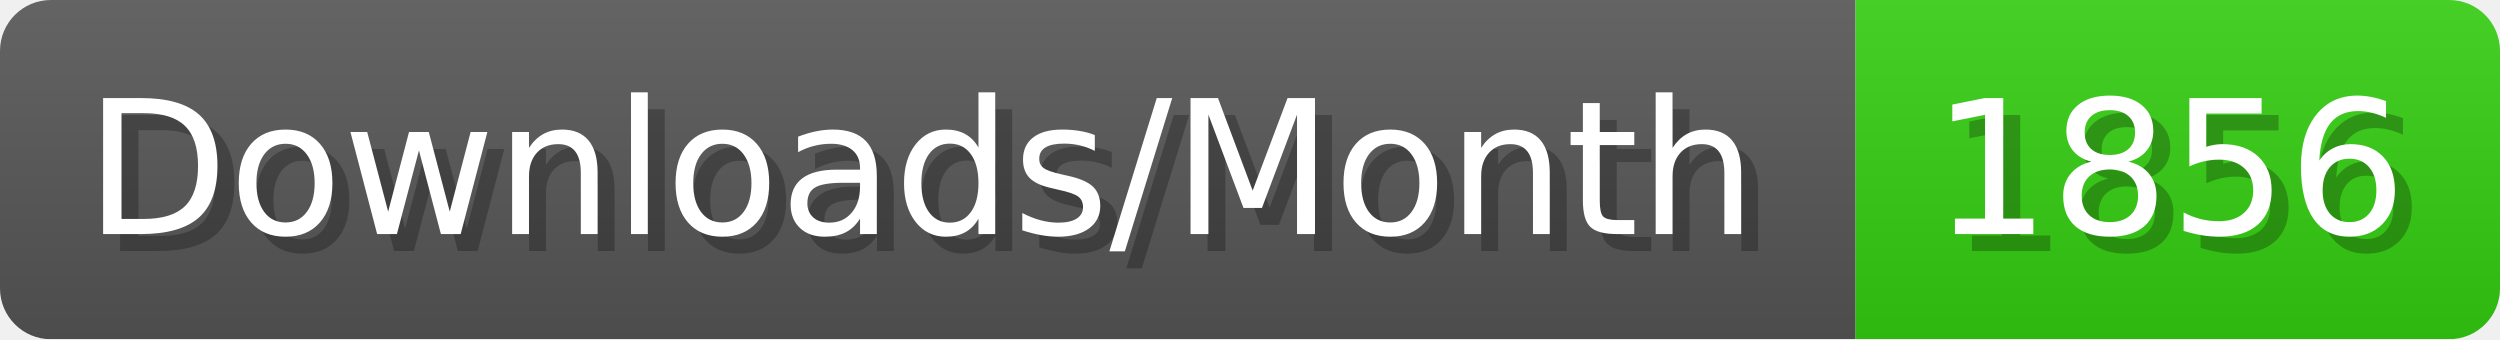
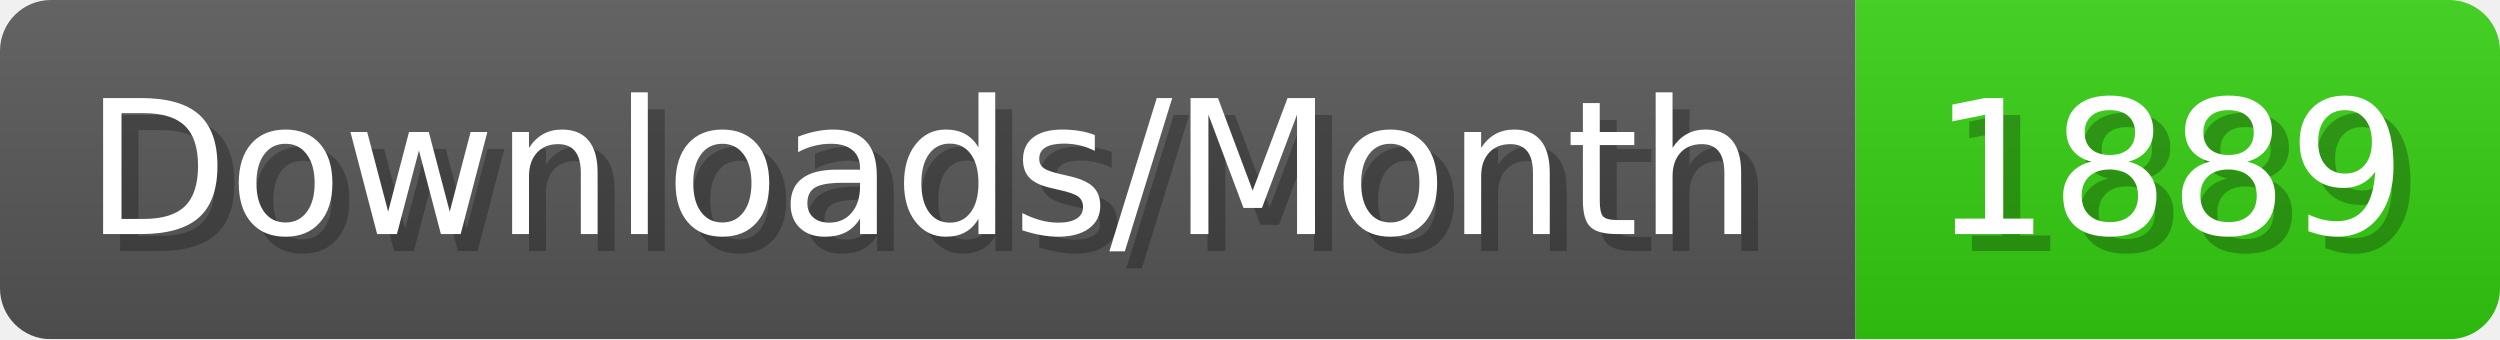
- <svg xmlns="http://www.w3.org/2000/svg" width="147.4" height="20" viewBox="0 0 1474 200" role="img" aria-label="Downloads/Month: 1856">
+ <svg xmlns="http://www.w3.org/2000/svg" width="147.4" height="20" viewBox="0 0 1474 200" role="img" aria-label="Downloads/Month: 1889">
  <linearGradient id="YlXUI" x2="0" y2="100%">
    <stop offset="0" stop-opacity=".1" stop-color="#EEE" />
    <stop offset="1" stop-opacity=".1" />
  </linearGradient>
  <mask id="JHhop">
    <rect width="1474" height="200" rx="30" fill="#FFF" />
  </mask>
  <g mask="url(#JHhop)">
    <rect width="1094" height="200" fill="#555" />
    <rect width="380" height="200" fill="#3C1" x="1094" />
    <rect width="1474" height="200" fill="url(#YlXUI)" />
  </g>
  <g aria-hidden="true" fill="#fff" text-anchor="start" font-family="Verdana,DejaVu Sans,sans-serif" font-size="110">
    <text x="60" y="148" textLength="994" fill="#000" opacity="0.25">Downloads/Month</text>
    <text x="50" y="138" textLength="994">Downloads/Month</text>
-     <text x="1149" y="148" textLength="280" fill="#000" opacity="0.25">1856</text>
-     <text x="1139" y="138" textLength="280">1856</text>
+     <text x="1149" y="148" textLength="280" fill="#000" opacity="0.25">1889</text>
+     <text x="1139" y="138" textLength="280">1889</text>
  </g>
</svg>
